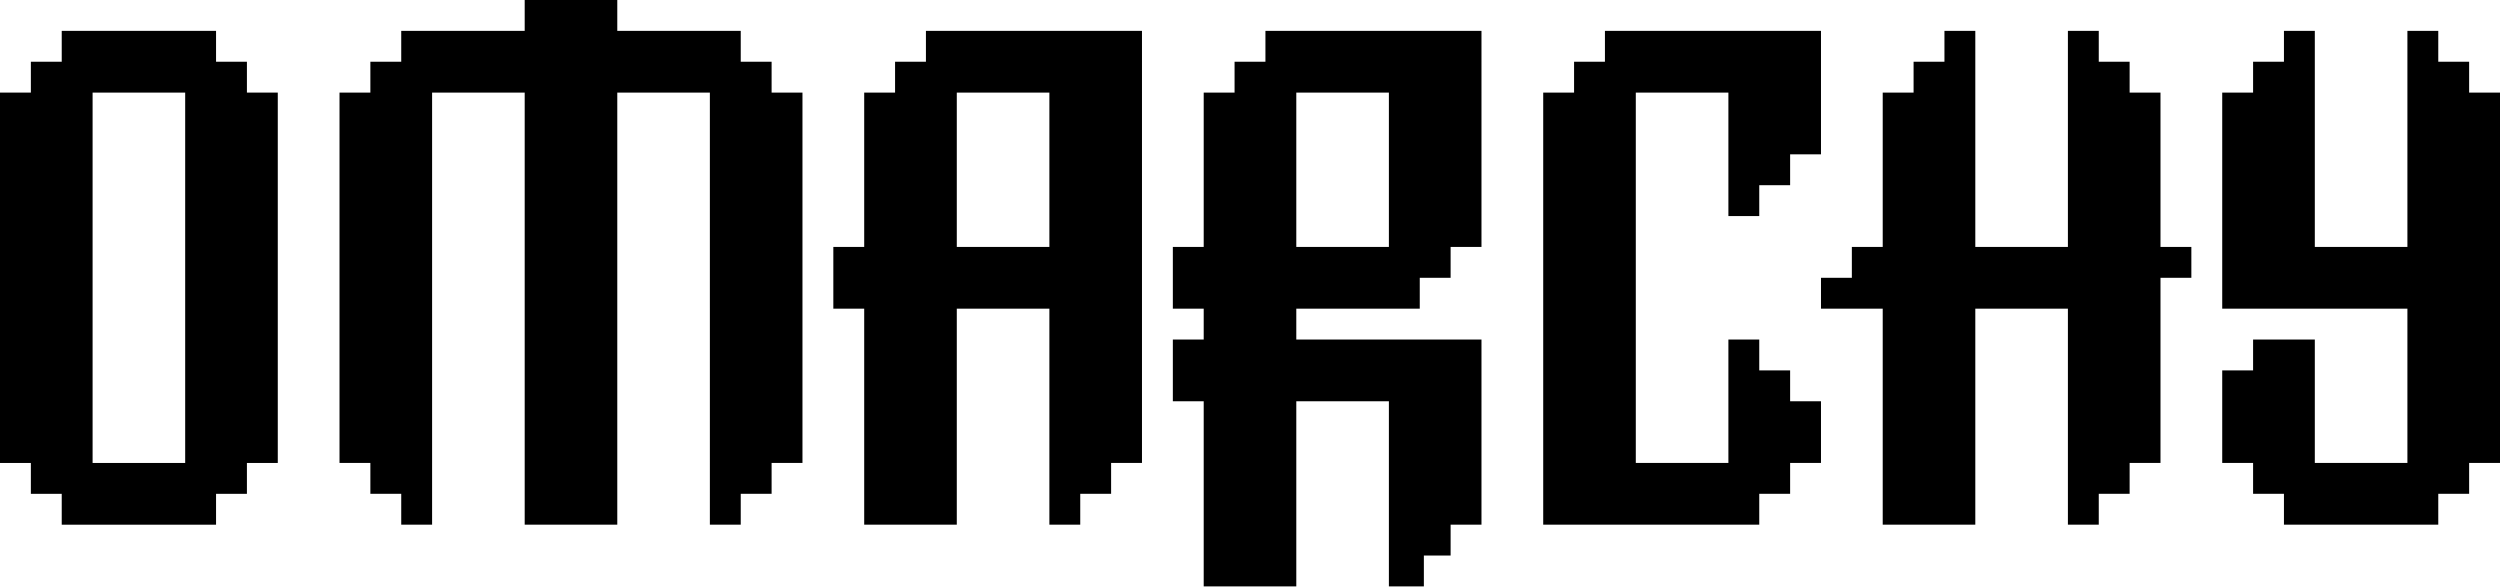
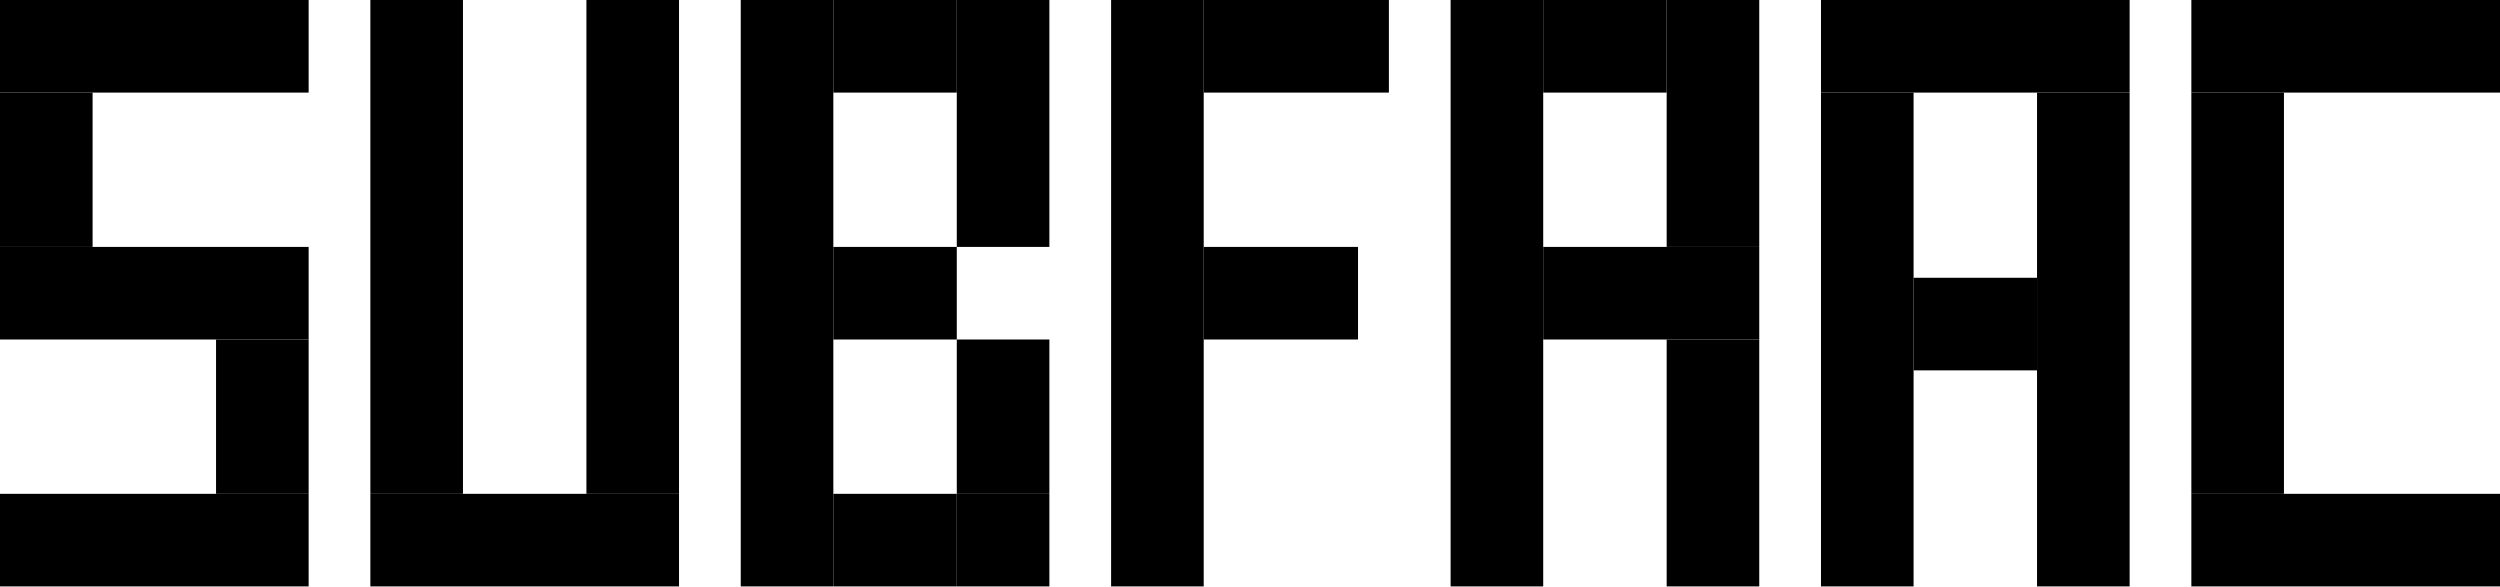
<svg xmlns="http://www.w3.org/2000/svg" fill="none" height="285" viewBox="0 0 1215 285" width="1215">
  <g fill="#000">
-     <path clip-rule="evenodd" d="m720 120h-15v15h-14.998v14.999l-60.002.001v15.002l90-.002v.002h.002l-.002 89.998h-15v15h-13v15h-17v-89.998h-45v90l-45-.002v-89.998h-14.998v-30h14.998v-15.002h-14.998v-30.001h14.998v-75h15v-14.997h15v-15.002h105.002zm-90-.001h45v-74.997h-45z" fill-rule="evenodd" />
-     <path clip-rule="evenodd" d="m105 30.002h15v14.997h15v180.001h-15v15h-15v15.002h-75v-15.002h-15v-15h-15v-180.001h15v-14.997h15v-15.002h75zm-60 194.998h45v-179.998h-45z" fill-rule="evenodd" />
-     <path d="m300 15h60v15h15v14.999h15v180.001h-15v15h-15v15h-15l-.004-209.998h-44.994v-.002h-.002v210.002h-45v-210h-44.998v179.997h-.002v30.003h-15v-15.002h-15v-15h-14.998v-180.001h14.998v-14.999h15v-15h60v-15h45z" />
-     <path clip-rule="evenodd" d="m555 225h-15v15h-15v15h-15v-105.001l-44.998.001v105.002h-45.002v-105.002h-15v-30.001h15v-75h15.002v-14.997h15v-15.002h105zm-89.998-105.001h44.998v-74.997h-44.998z" fill-rule="evenodd" />
-     <path d="m885 75h-15v15h-15v15h-15v-59.998h-45v179.998h45v-59.998h15v14.997h15v15.001h15v30h-15v15h-15v15.002l-105-.002v-210.001h14.998v-14.997h15.002v-15.002h105z" />
-     <path d="m960 119.999h45v-104.999h15v15h15v14.999h15v75.001h15v15h-15v90h-15v15h-15v15h-15v-105h-45v105.002l-45-.002v-105h-30v-15h15v-15.001h15v-75h15v-14.997h15v-15.002h15z" />
-     <path d="m1125 119.999h45v-104.999h15v15h15v15h15v180h-15v15h-15v15.002l-75-.002v-15h-15v-15h-15v-45.001h15v-14.997-.002h30v60h45v-75h-90v-105.001h15v-14.997h15v-15.002h15z" />
+     <rect x="0" y="0" width="150" height="45" />
+     <rect x="0" y="45" width="45" height="75" />
+     <rect x="0" y="120" width="150" height="45" />
+     <rect x="105" y="165" width="45" height="75" />
+     <rect x="0" y="240" width="150" height="45" />
+     <rect x="180" y="0" width="45" height="240" />
+     <rect x="285" y="0" width="45" height="240" />
+     <rect x="180" y="240" width="150" height="45" />
+     <rect x="360" y="0" width="45" height="285" />
+     <rect x="405" y="0" width="60" height="45" />
+     <rect x="465" y="0" width="45" height="120" />
+     <rect x="405" y="120" width="60" height="45" />
+     <rect x="465" y="165" width="45" height="75" />
+     <rect x="405" y="240" width="60" height="45" />
+     <rect x="465" y="240" width="45" height="45" />
+     <rect x="540" y="0" width="45" height="285" />
+     <rect x="585" y="0" width="90" height="45" />
+     <rect x="585" y="120" width="75" height="45" />
+     <rect x="705" y="0" width="45" height="285" />
+     <rect x="750" y="0" width="60" height="45" />
+     <rect x="810" y="0" width="45" height="120" />
+     <rect x="750" y="120" width="105" height="45" />
+     <rect x="810" y="165" width="45" height="120" />
+     <rect x="885" y="0" width="150" height="45" />
+     <rect x="885" y="45" width="45" height="240" />
+     <rect x="990" y="45" width="45" height="240" />
+     <rect x="930" y="135" width="60" height="45" />
+     <rect x="1065" y="0" width="150" height="45" />
+     <rect x="1065" y="45" width="45" height="195" />
+     <rect x="1065" y="240" width="150" height="45" />
  </g>
</svg>
